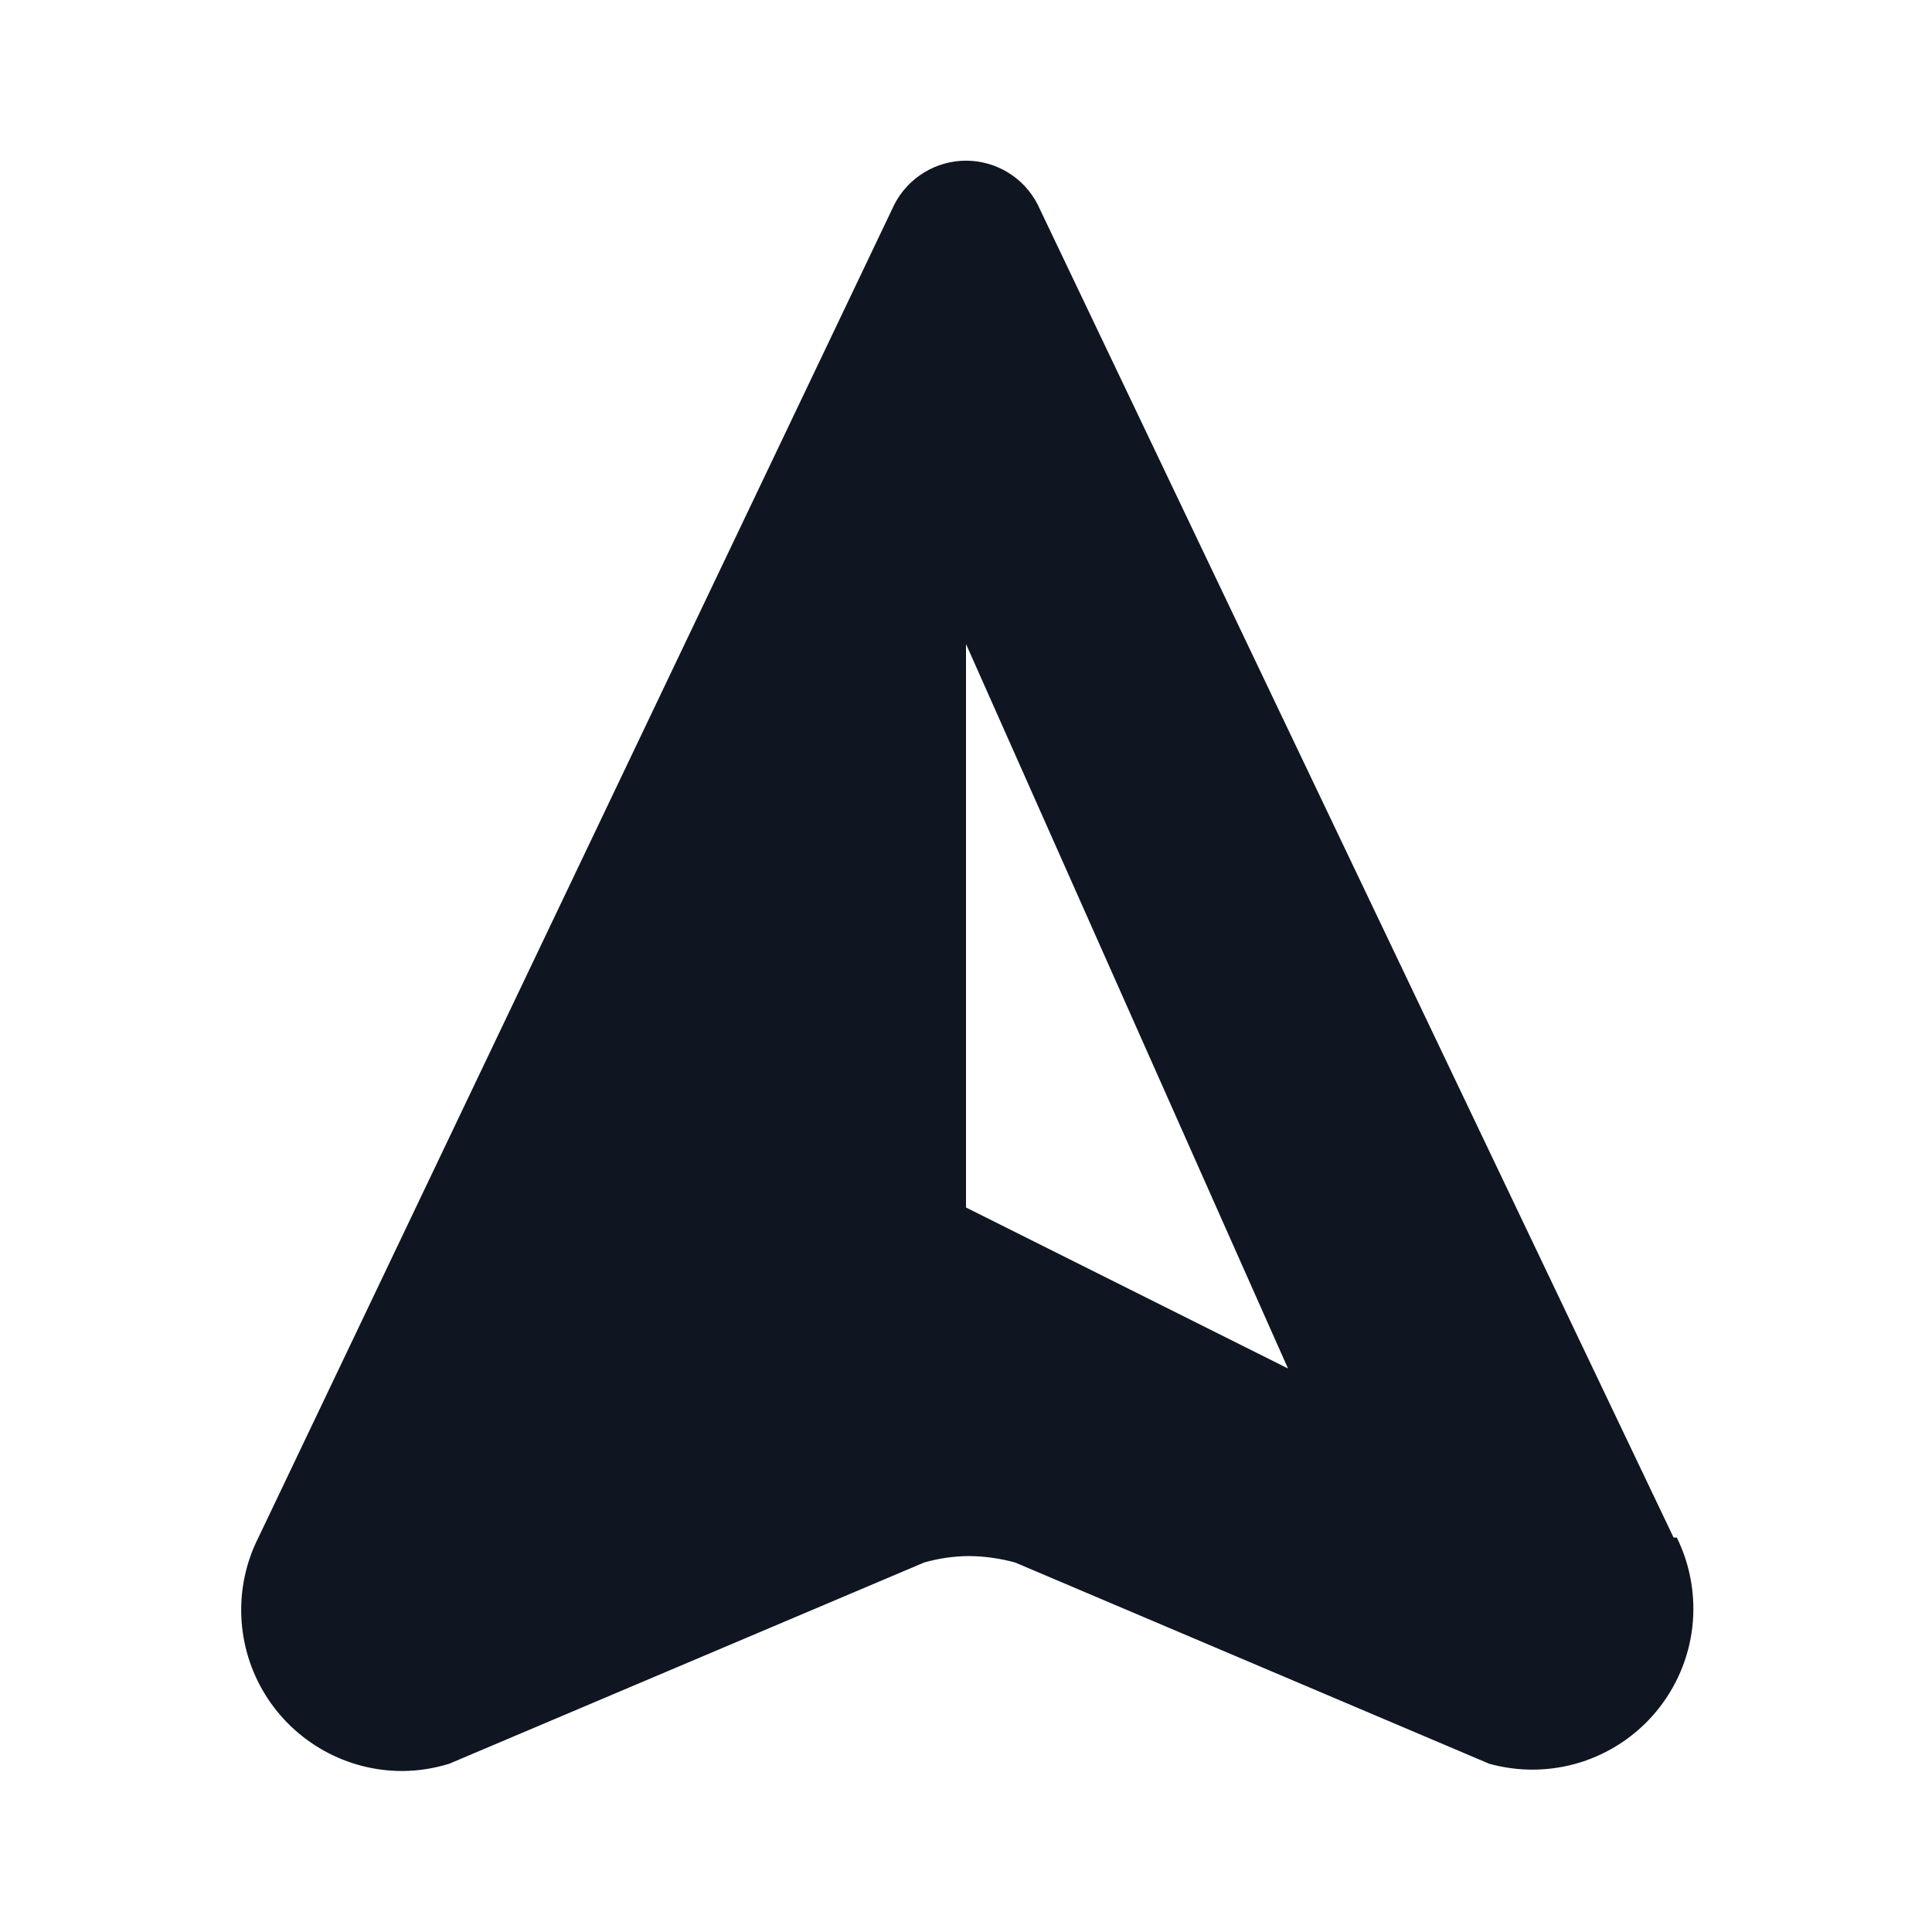
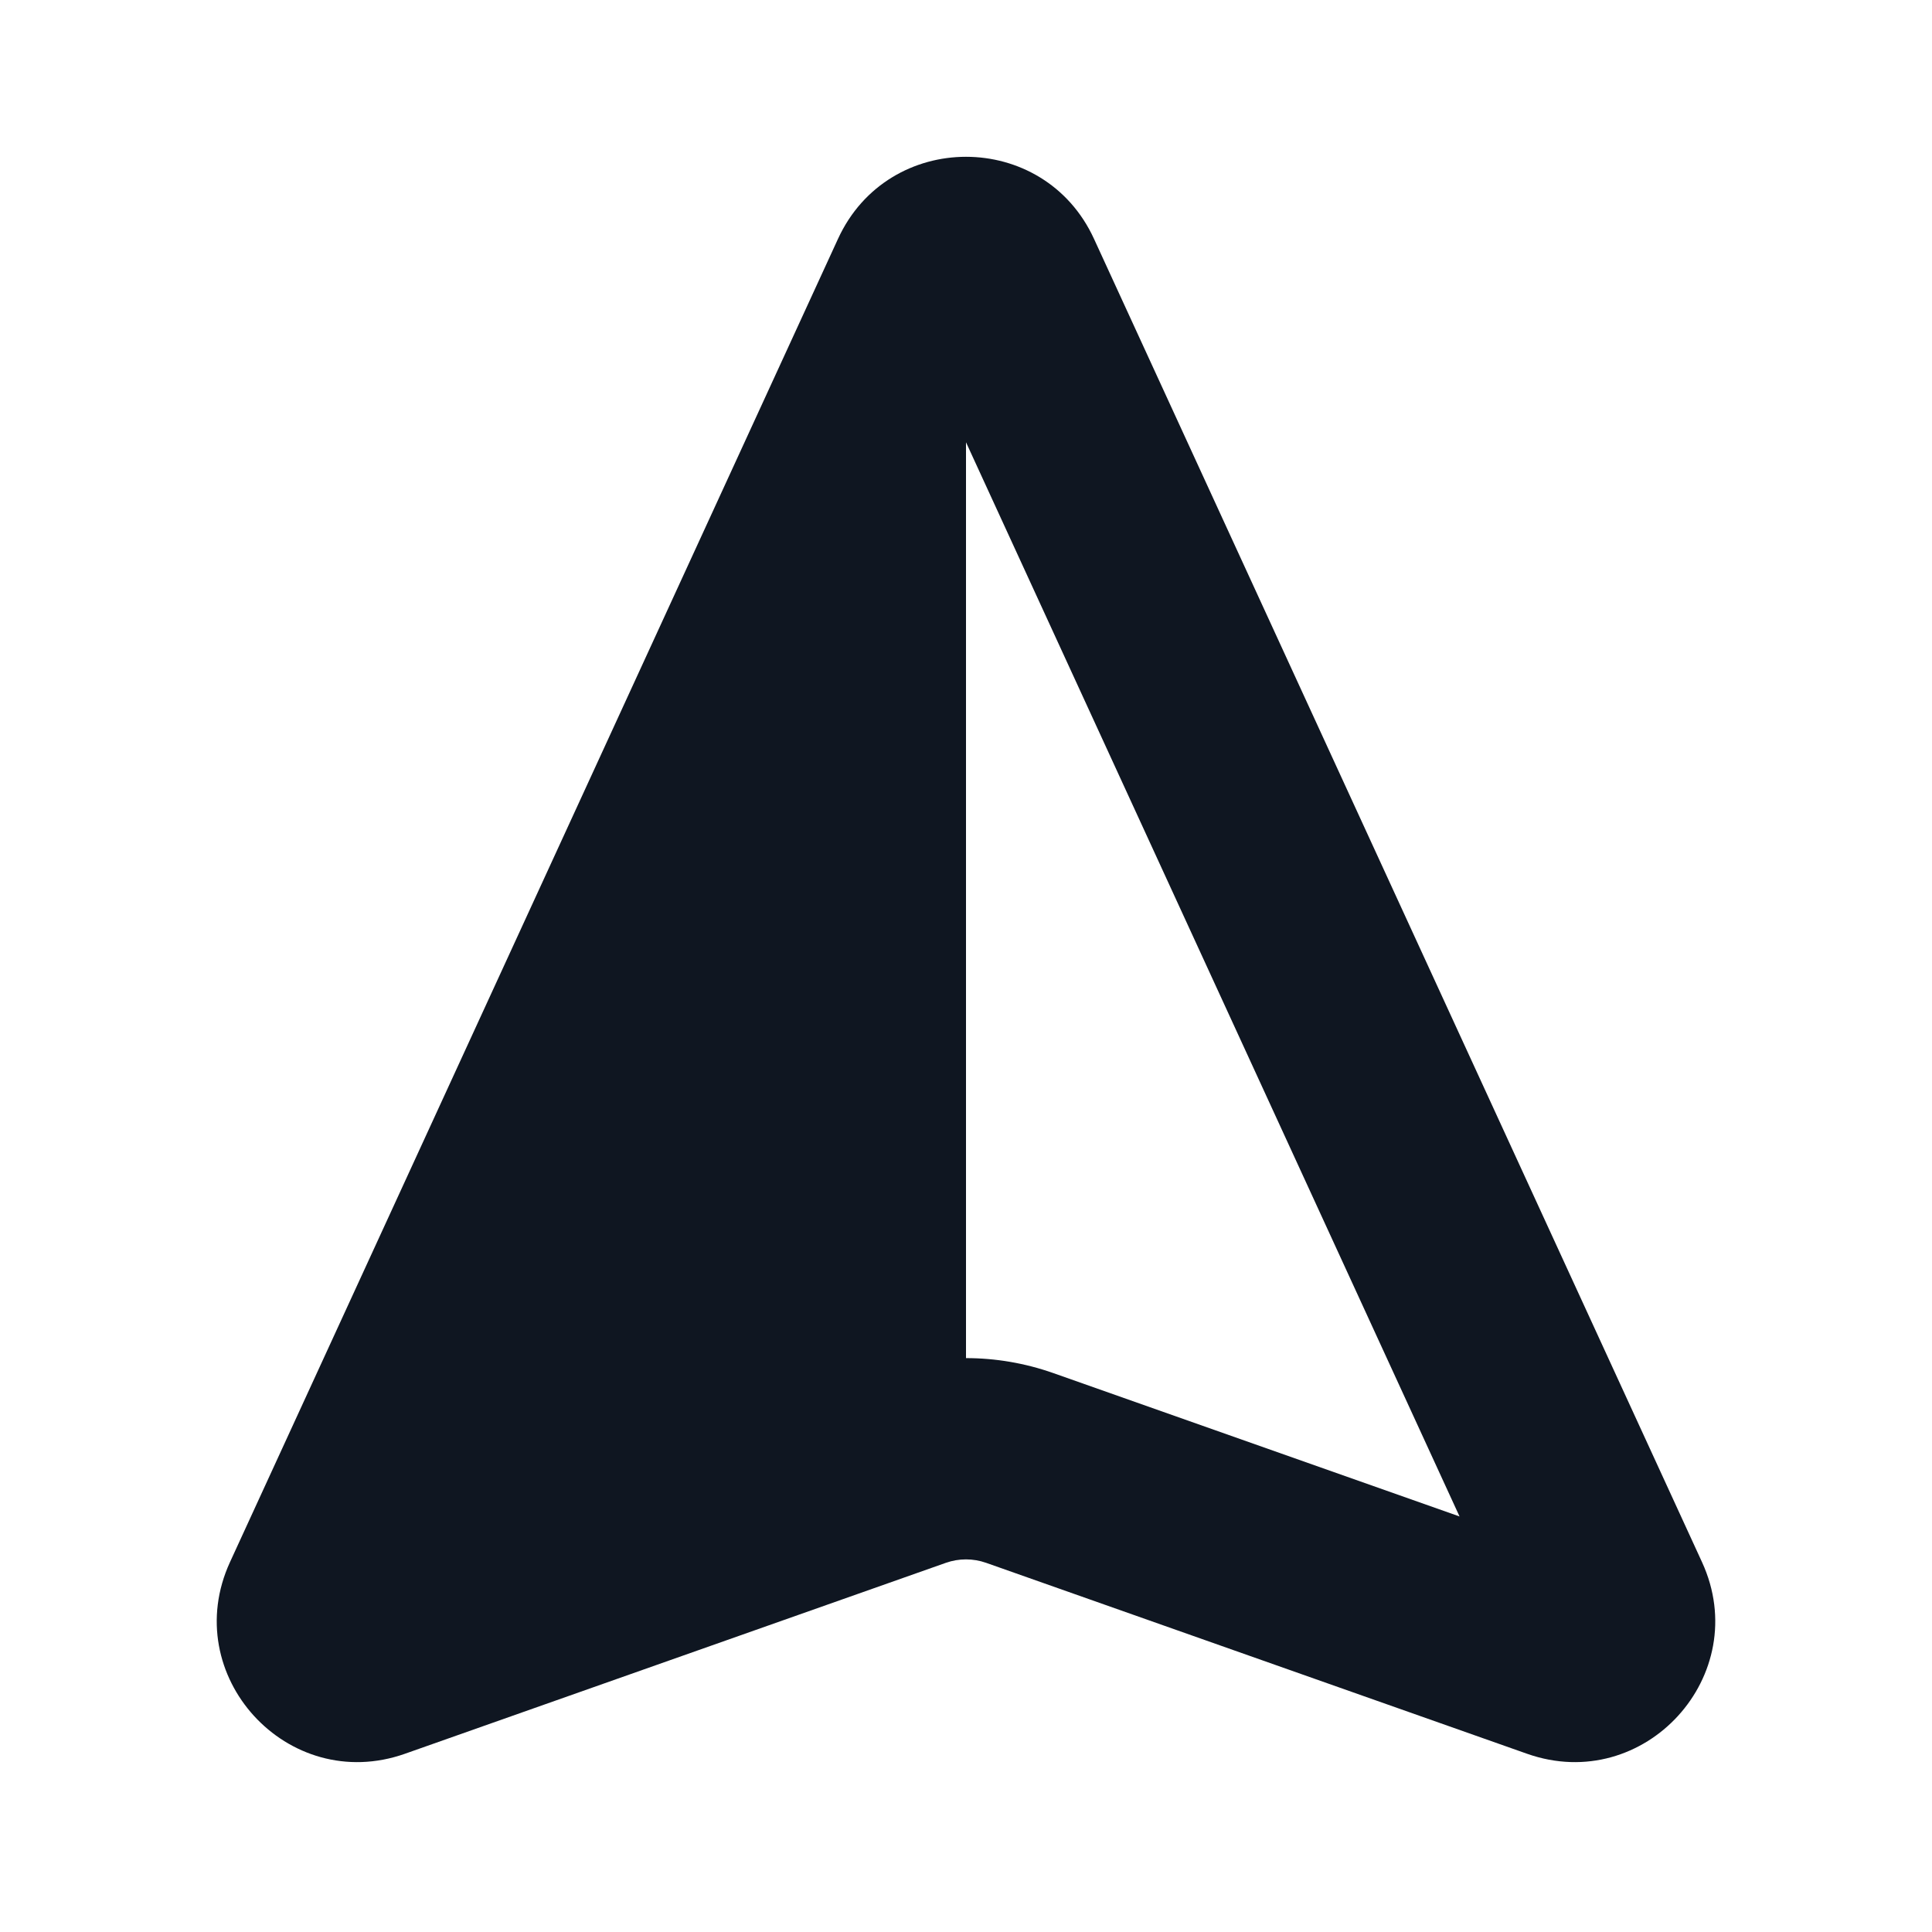
<svg xmlns="http://www.w3.org/2000/svg" width="24" height="24" viewBox="0 0 24 24" fill="none">
-   <path d="M20.79 19.1L12.89 2.54C12.806 2.376 12.679 2.239 12.522 2.143C12.365 2.047 12.184 1.996 12 1.996C11.816 1.996 11.636 2.047 11.479 2.143C11.322 2.239 11.194 2.376 11.11 2.54L3.21 19.1C3.056 19.405 2.983 19.745 2.998 20.086C3.013 20.428 3.115 20.76 3.294 21.05C3.474 21.341 3.725 21.581 4.023 21.747C4.322 21.914 4.658 22.001 5 22C5.197 21.999 5.392 21.968 5.58 21.91L11.48 19.41C11.662 19.358 11.851 19.331 12.04 19.33C12.233 19.332 12.424 19.359 12.61 19.41L18.5 21.91C18.872 22.013 19.265 22.007 19.634 21.892C20.002 21.776 20.329 21.557 20.575 21.26C20.821 20.963 20.977 20.601 21.022 20.218C21.067 19.834 21 19.446 20.83 19.1H20.79ZM12 15V8L16 17L12 15Z" fill="#0F1621" />
+   <path d="M13.59 2.967C12.966 1.608 11.034 1.608 10.41 2.967L2.857 19.405C2.212 20.81 3.572 22.3 5.03 21.786L11.75 19.414C11.912 19.357 12.088 19.357 12.25 19.414L18.97 21.786C20.428 22.3 21.788 20.81 21.143 19.405L13.59 2.967ZM12 5.494L18.131 18.838L13.082 17.056C12.732 16.933 12.366 16.871 12 16.871L12 5.494Z" fill="#0F1621" />
</svg>
